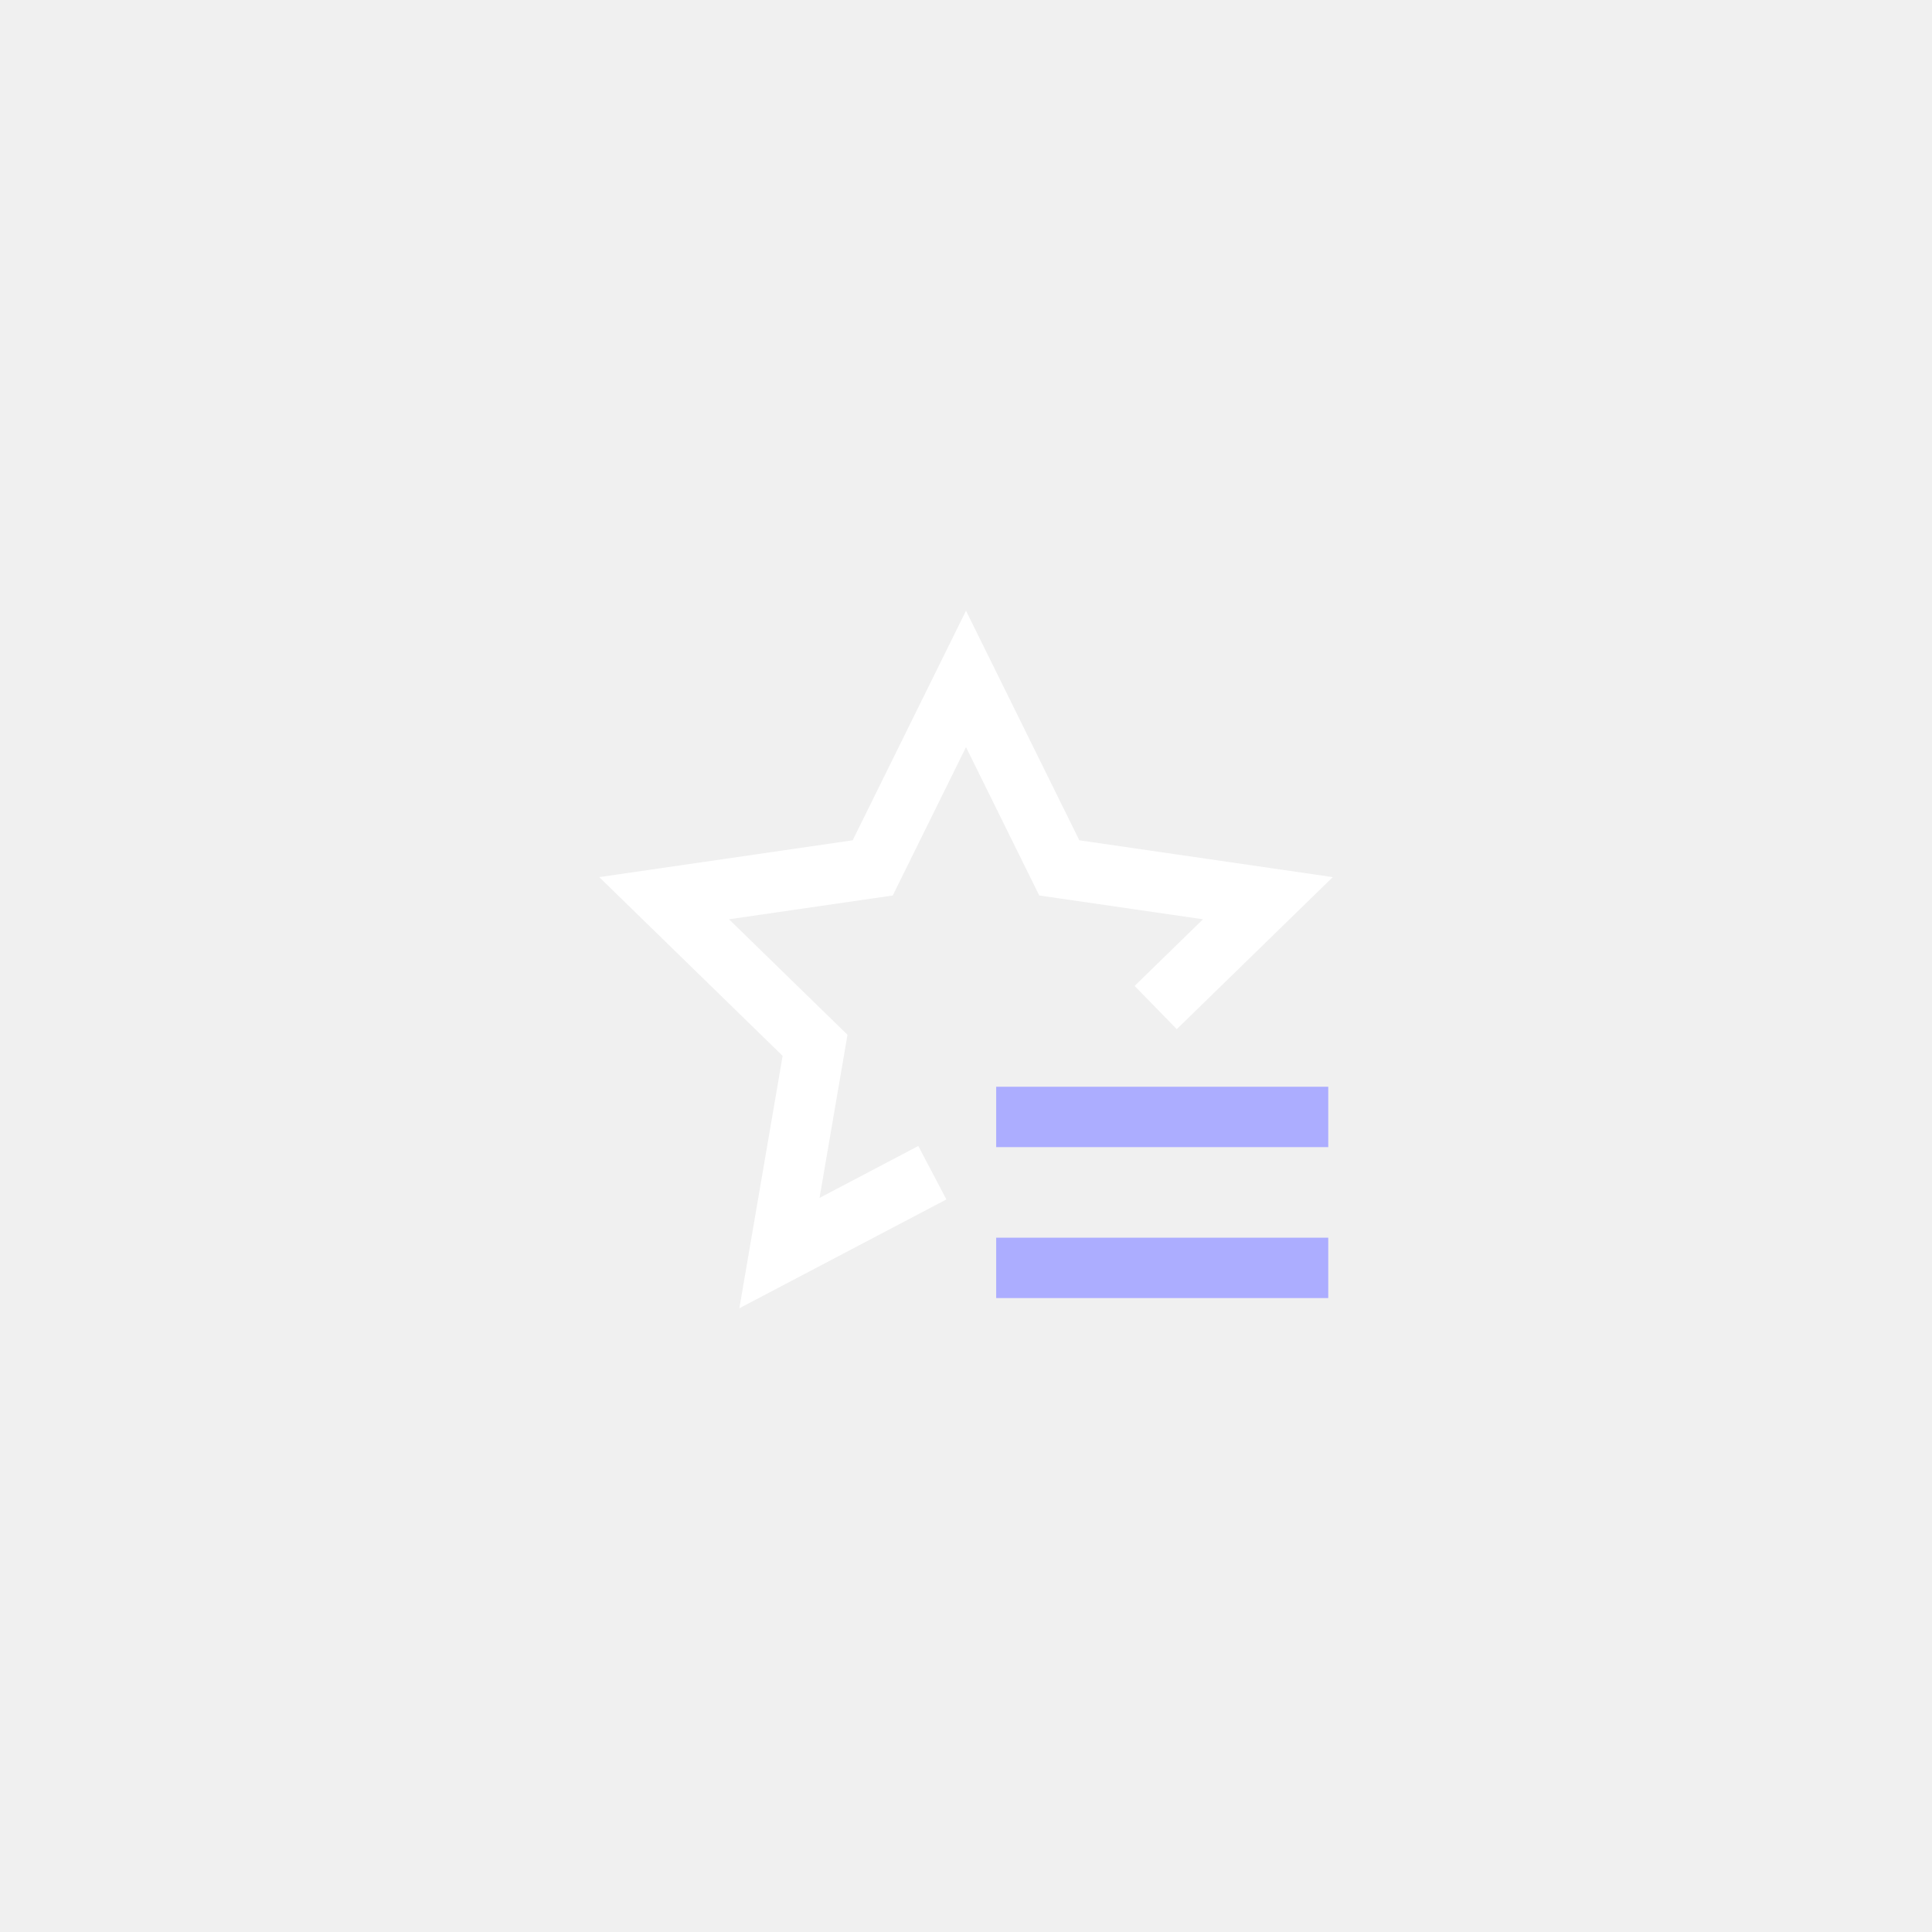
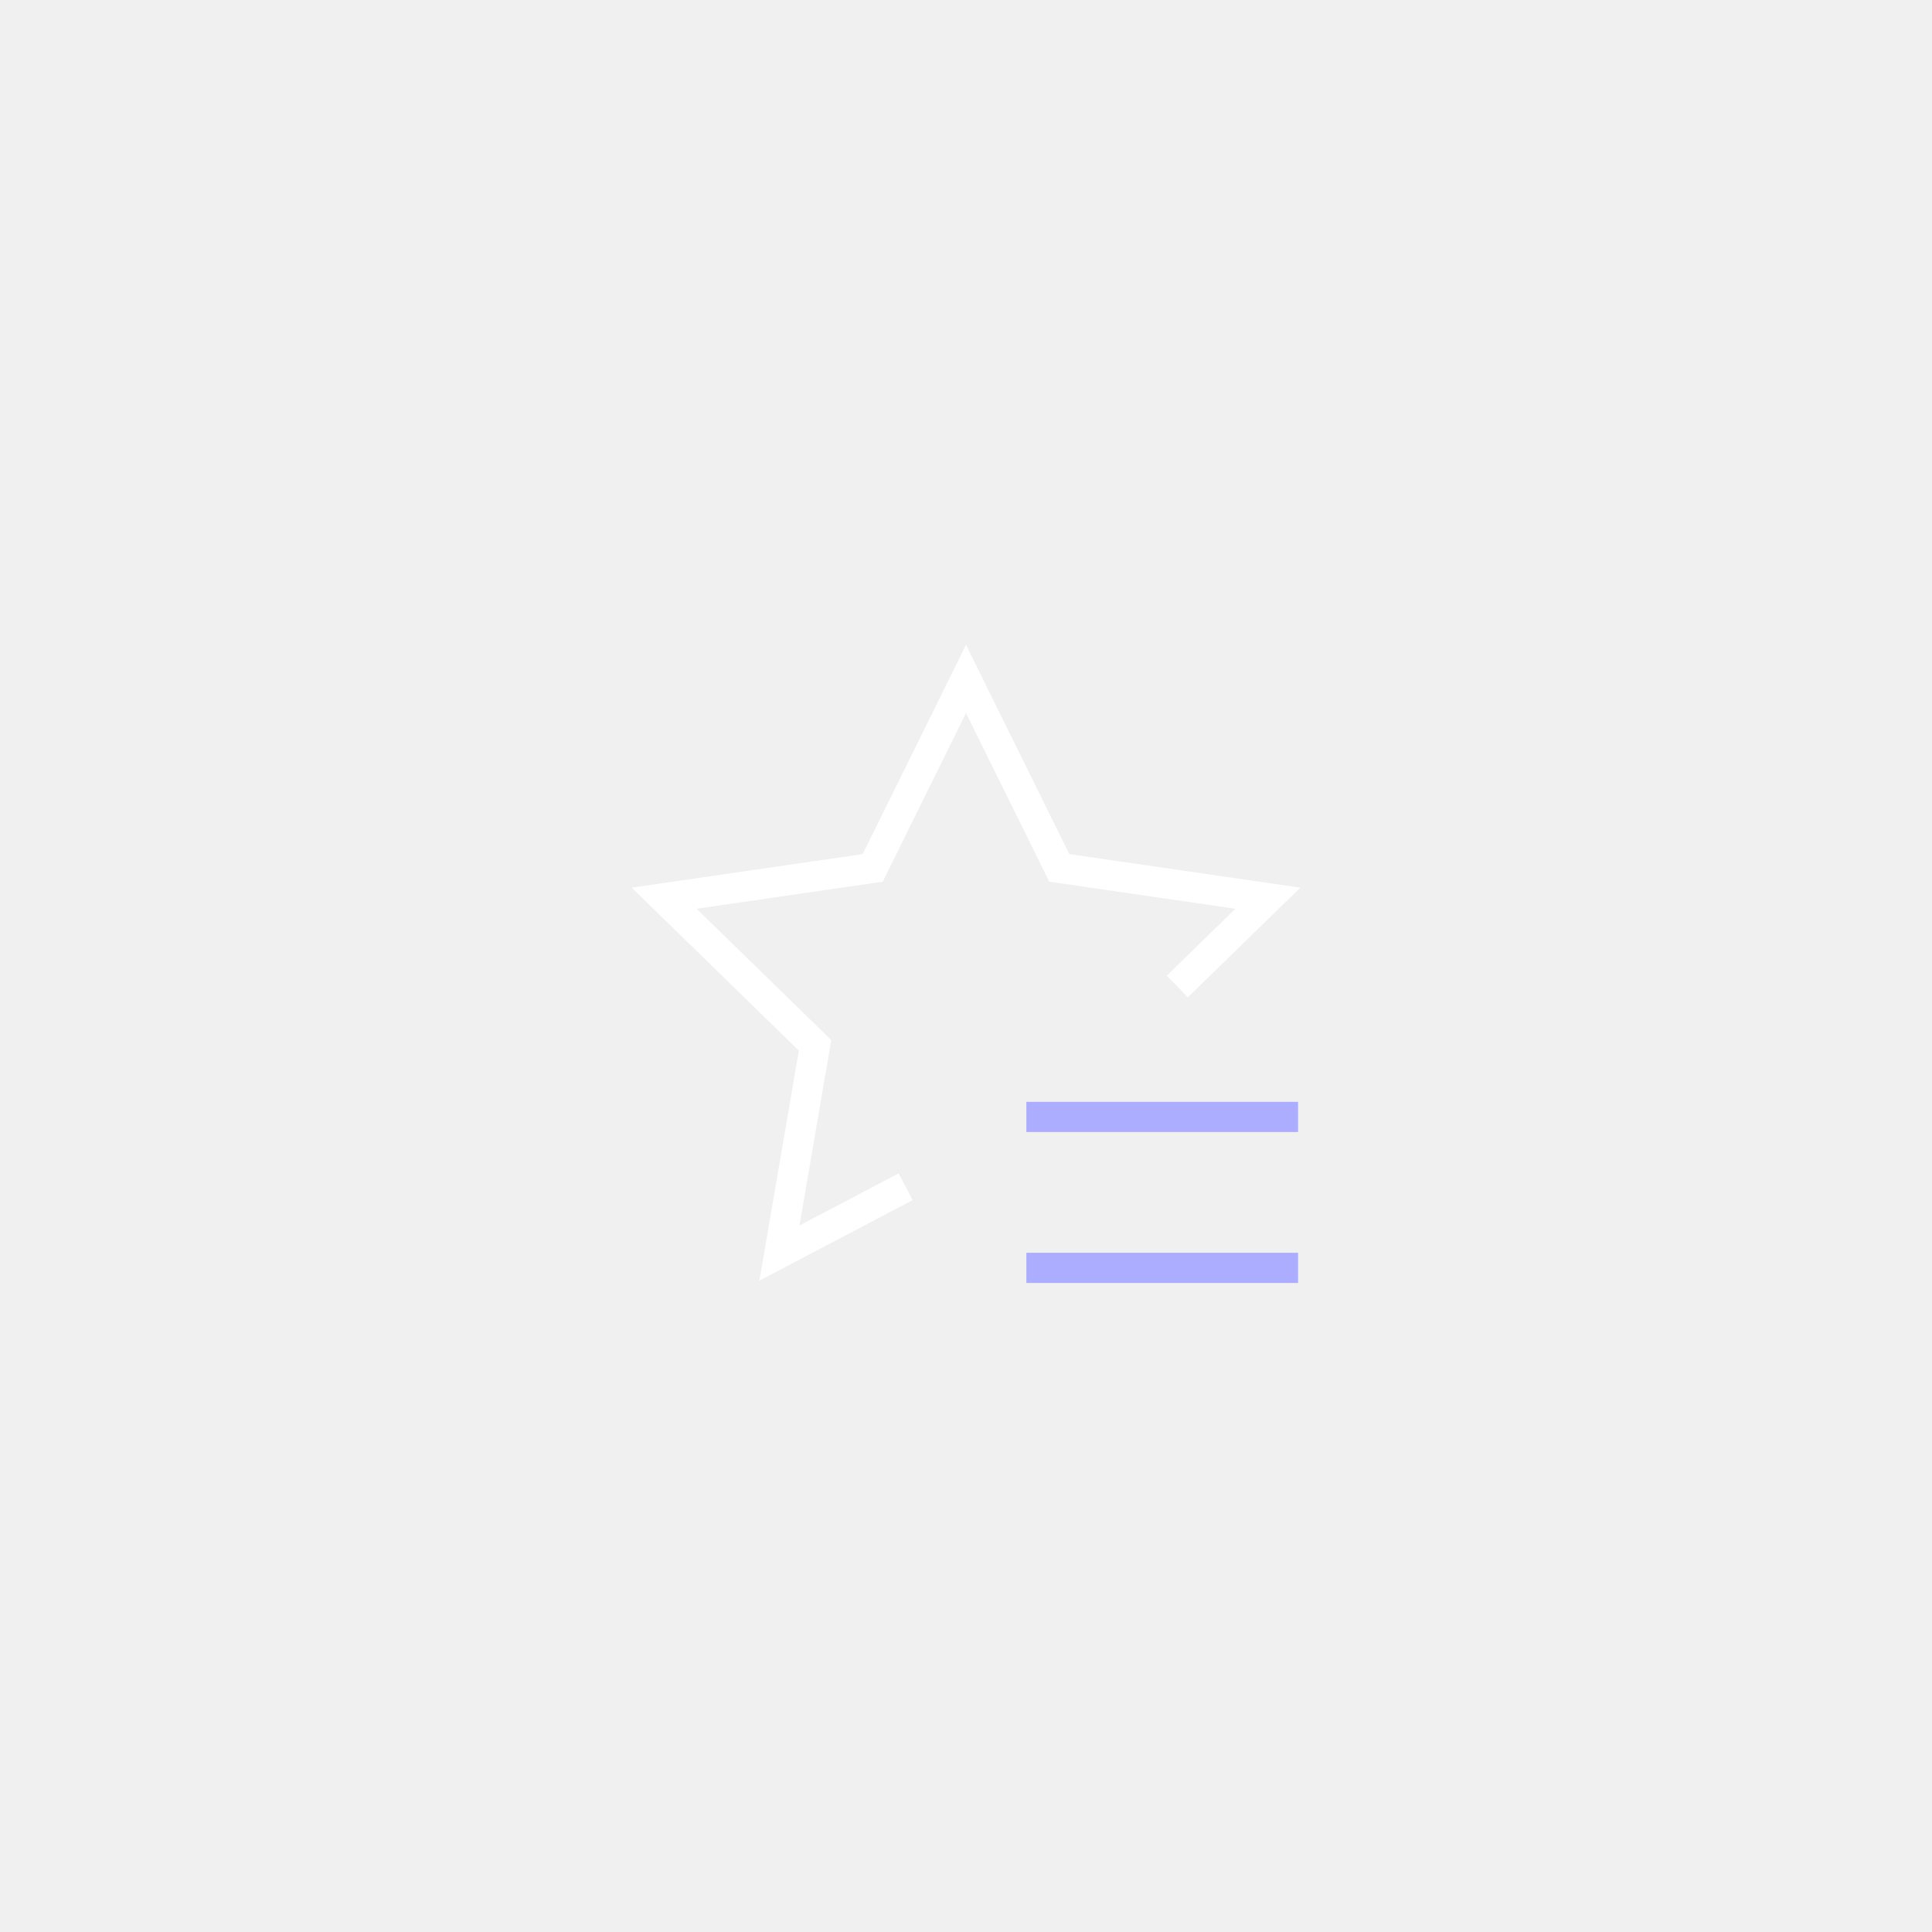
<svg xmlns="http://www.w3.org/2000/svg" width="64" height="64">
-   <g stroke-width="2" fill="none" fill-rule="evenodd" stroke-linecap="square">
+   <g strokeWidth="2" fill="none" fillRule="evenodd" strokeLinecap="square">
    <path stroke="#FFF" d="M30 39.313l-4.18 2.197L27 34.628l-5-4.874 6.91-1.004L32 22.49l3.09 6.26L42 29.754l-3 2.924" />
    <path d="M43 42h-9M43 37h-9" stroke="#ACADFF" />
  </g>
</svg>
